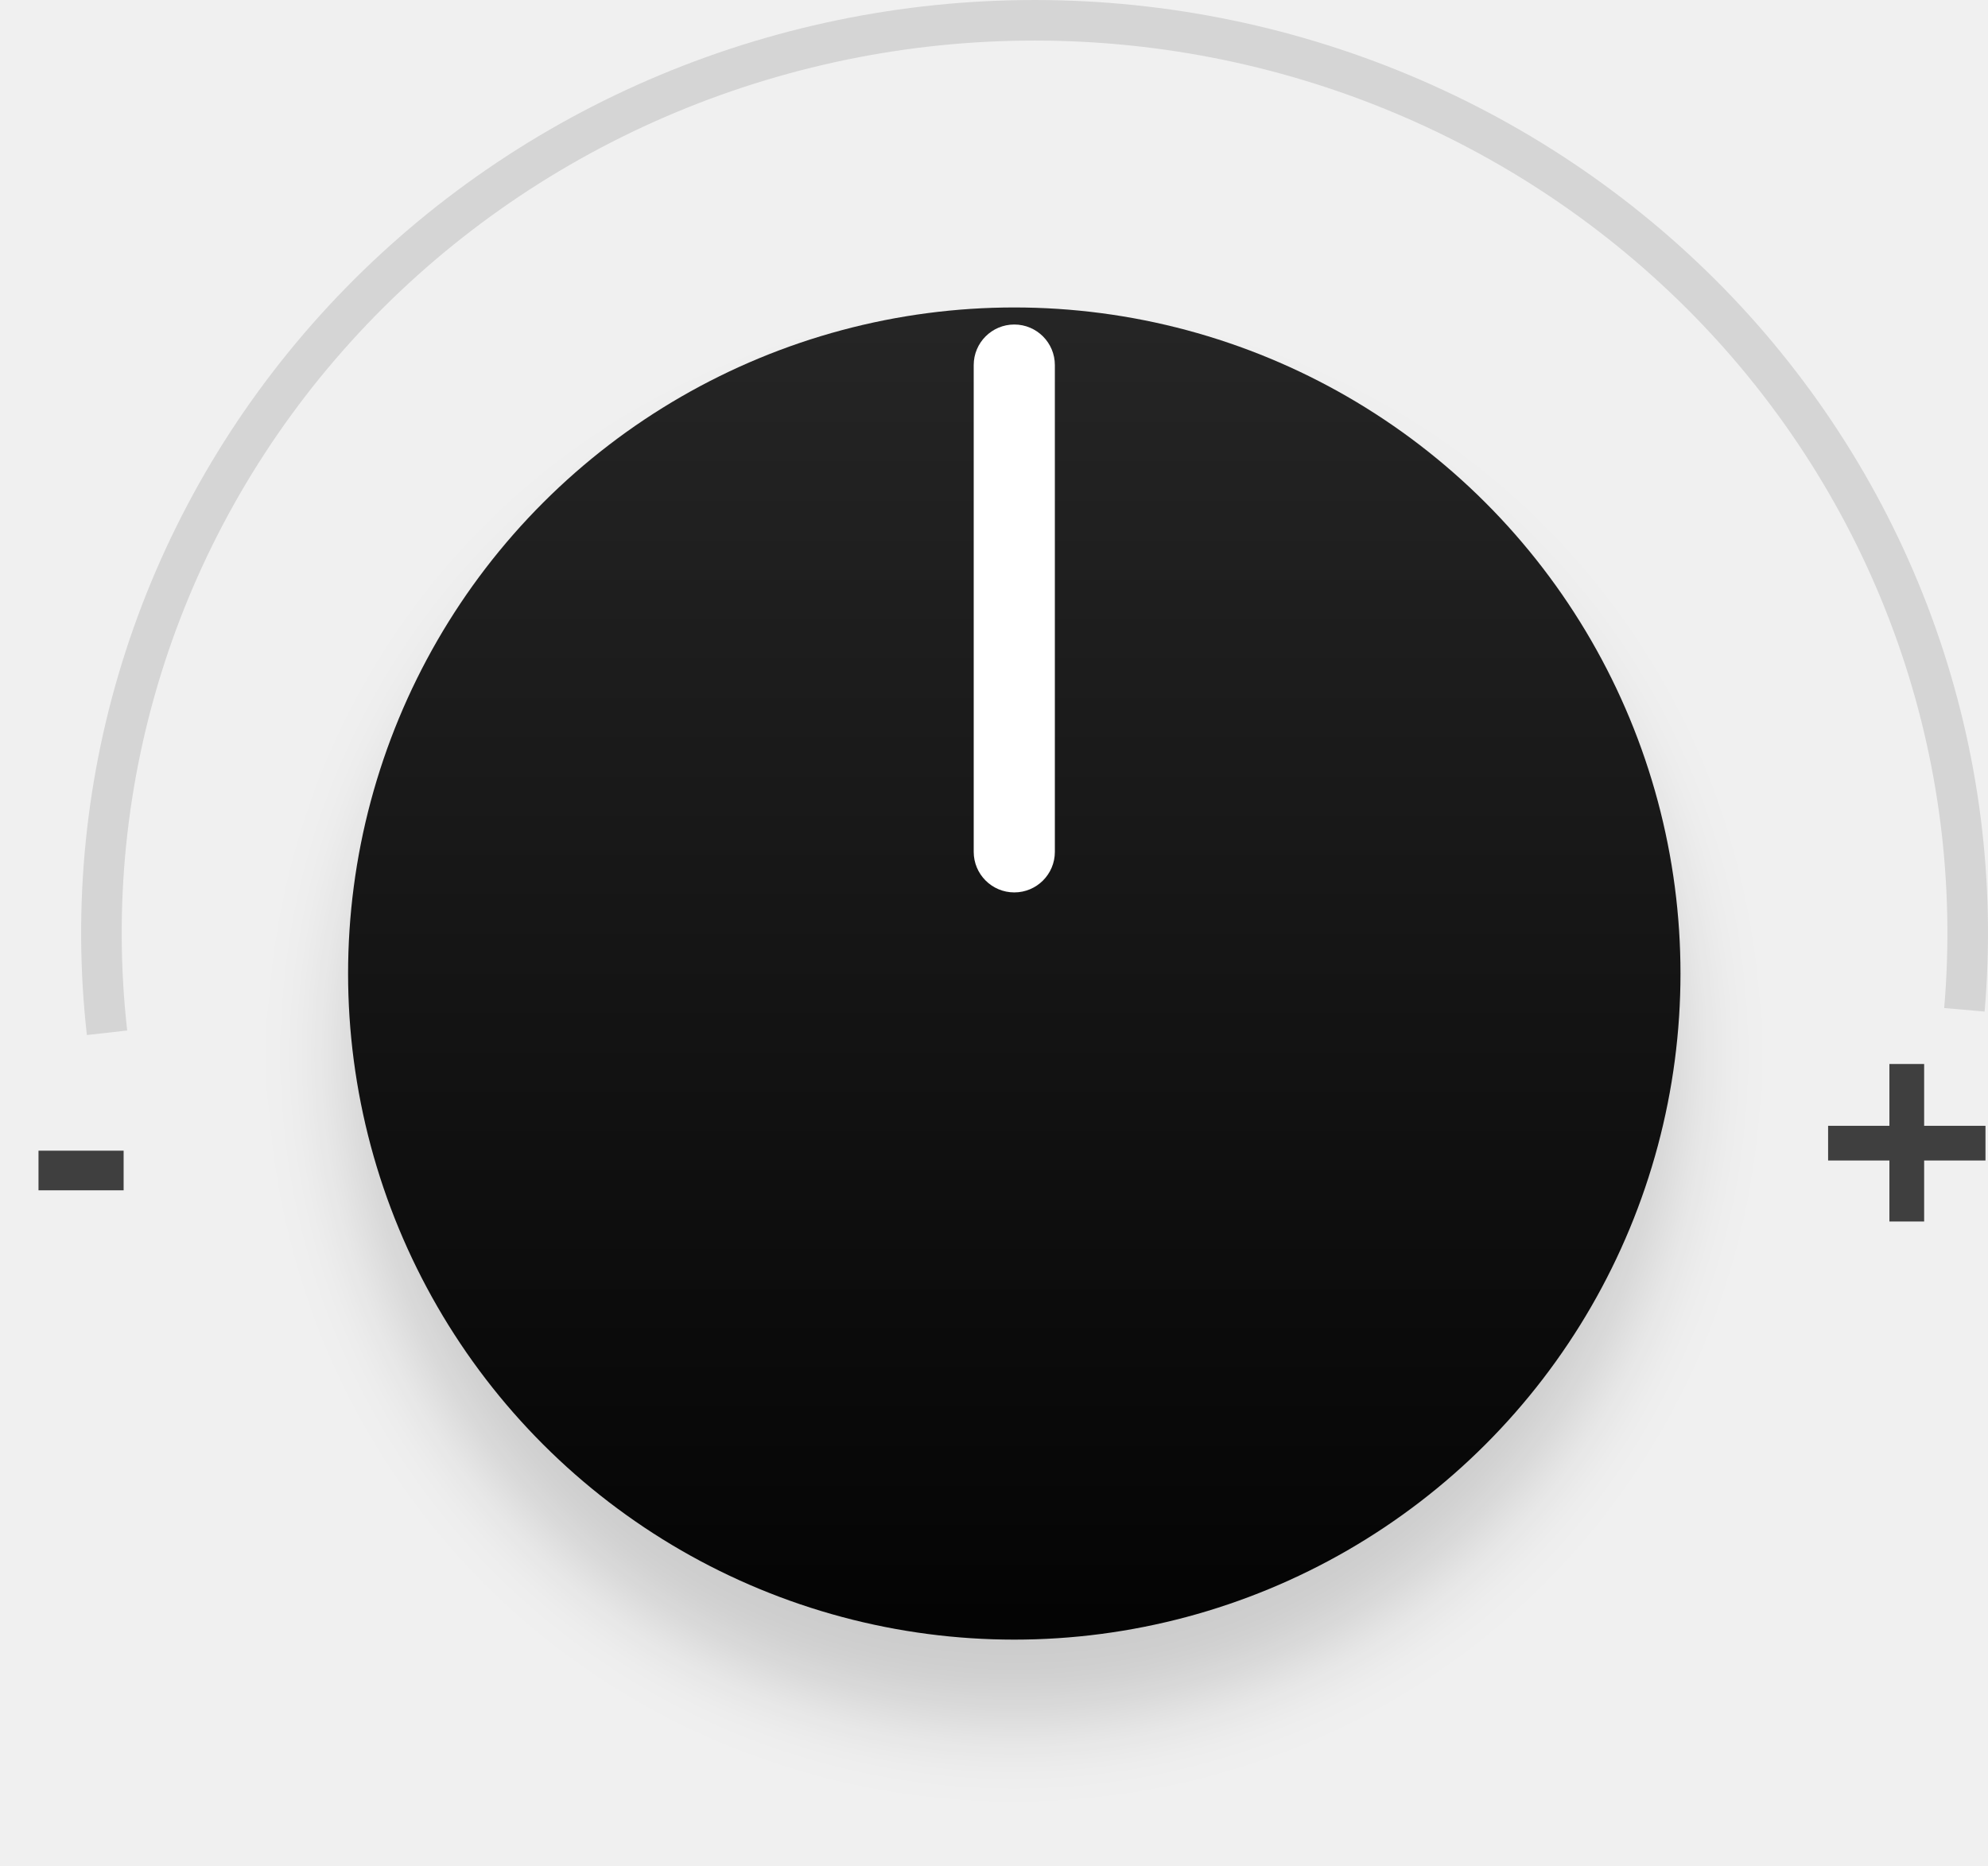
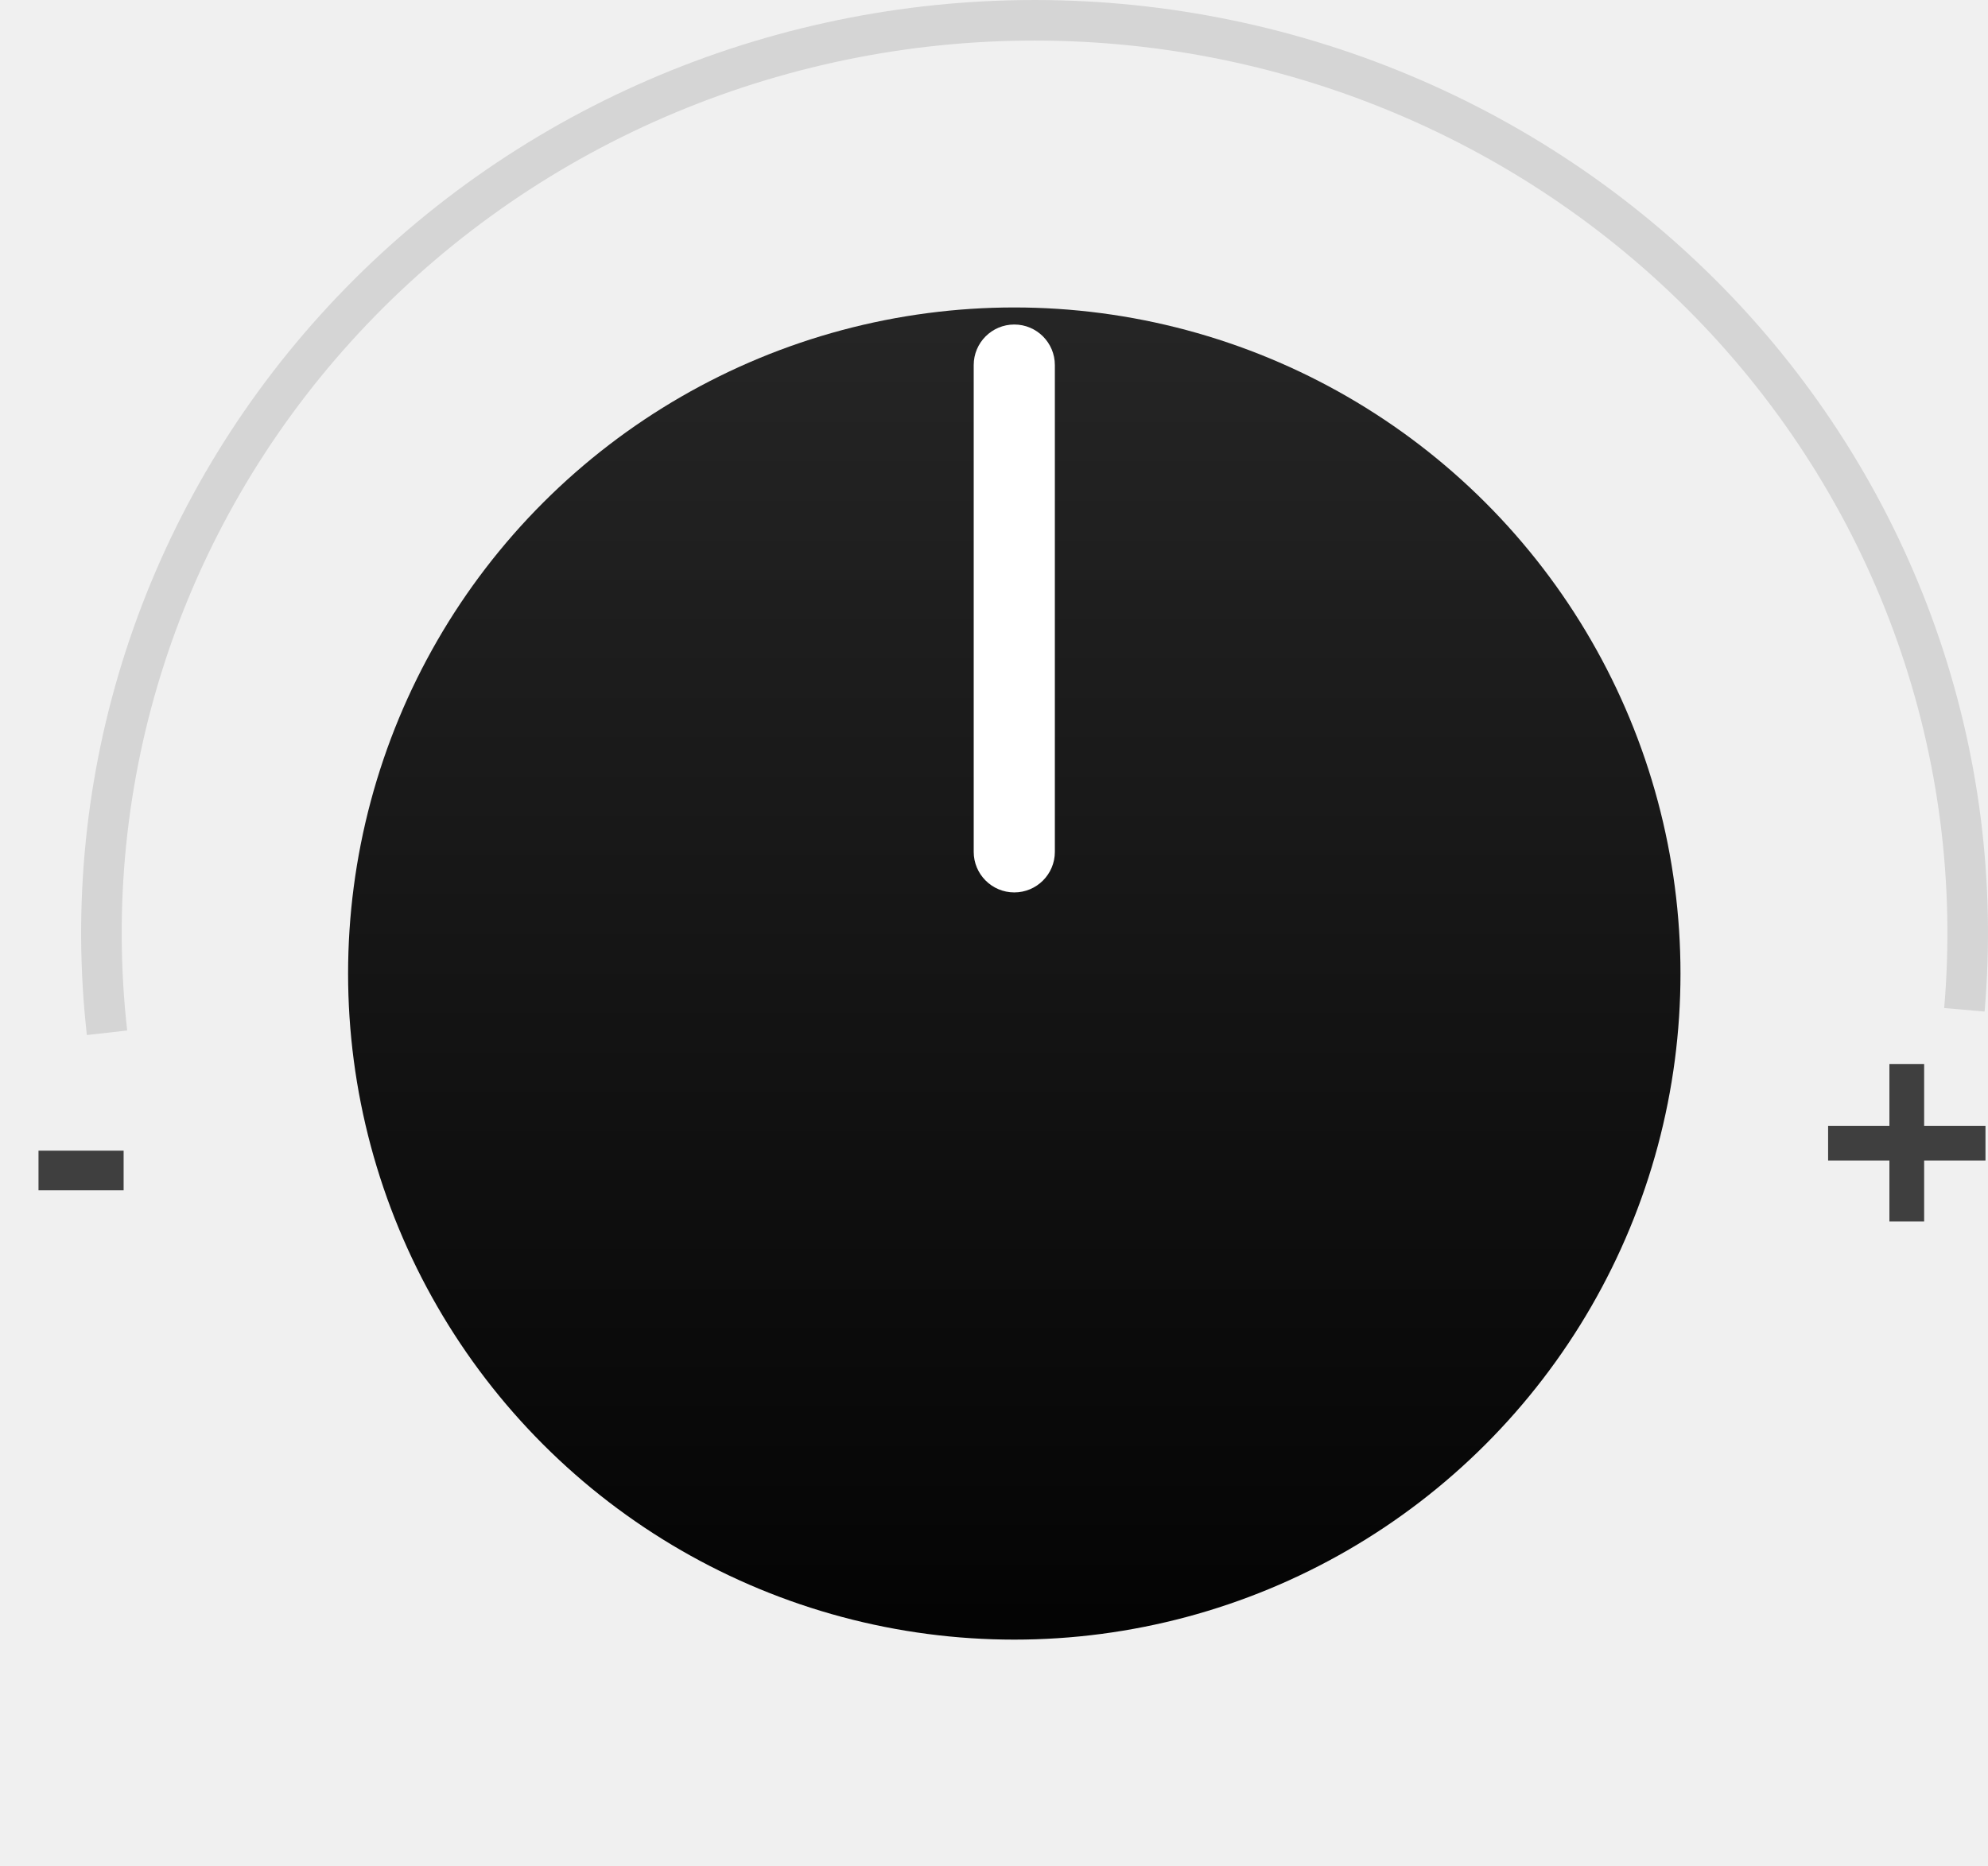
<svg xmlns="http://www.w3.org/2000/svg" width="49" height="46" viewBox="0 0 49 46" fill="none">
  <path d="M2.638 25.46C2.287 22.342 2.607 19.186 3.577 16.196C4.547 13.206 6.145 10.447 8.27 8.096C10.395 5.745 13 3.854 15.917 2.546C18.835 1.238 22 0.541 25.209 0.502C28.419 0.462 31.601 1.08 34.551 2.316C37.502 3.551 40.154 5.377 42.34 7.674C44.525 9.972 46.194 12.691 47.24 15.656C48.287 18.622 48.688 21.768 48.418 24.894" stroke="#D5D5D5" />
-   <g filter="url(#filter0_d)">
-     <path d="M20.75 8.139C23.534 7.393 26.466 7.393 29.25 8.139C32.034 8.885 34.573 10.351 36.611 12.389C38.649 14.427 40.115 16.966 40.861 19.75C41.607 22.534 41.607 25.466 40.861 28.25C40.115 31.034 38.649 33.573 36.611 35.611C34.573 37.649 32.034 39.115 29.25 39.861C26.466 40.607 23.534 40.607 20.75 39.861C17.966 39.115 15.427 37.649 13.389 35.611C11.351 33.573 9.885 31.034 9.139 28.25C8.393 25.466 8.393 22.534 9.139 19.75C9.885 16.966 11.351 14.427 13.389 12.389C15.427 10.351 17.966 8.885 20.75 8.139Z" fill="url(#paint0_linear)" />
-   </g>
+   <path d="M20.75 8.139C23.534 7.393 26.466 7.393 29.25 8.139C32.034 8.885 34.573 10.351 36.611 12.389C38.649 14.427 40.115 16.966 40.861 19.75C41.607 22.534 41.607 25.466 40.861 28.25C40.115 31.034 38.649 33.573 36.611 35.611C34.573 37.649 32.034 39.115 29.25 39.861C26.466 40.607 23.534 40.607 20.75 39.861C17.966 39.115 15.427 37.649 13.389 35.611C11.351 33.573 9.885 31.034 9.139 28.25C8.393 25.466 8.393 22.534 9.139 19.75C9.885 16.966 11.351 14.427 13.389 12.389C15.427 10.351 17.966 8.885 20.75 8.139Z" fill="url(#paint0_linear)" />
  <rect x="24" y="8" width="2" height="14" rx="1" fill="white" />
  <path d="M0.949 29.344V28.367H3.047V29.344H0.949Z" fill="#3F3F3F" />
  <path d="M46.57 28.609H45.059V27.754H46.57V26.23H47.426V27.754H48.938V28.609H47.426V30.113H46.57V28.609Z" fill="#3F3F3F" />
  <defs>
-     <filter id="filter0_d" x="6.579" y="7.579" width="36.842" height="36.842" filterUnits="userSpaceOnUse" color-interpolation-filters="sRGB">
-       <feFlood flood-opacity="0" result="BackgroundImageFix" />
-       <feColorMatrix in="SourceAlpha" type="matrix" values="0 0 0 0 0 0 0 0 0 0 0 0 0 0 0 0 0 0 127 0" />
-       <feOffset dy="2" />
-       <feGaussianBlur stdDeviation="1" />
-       <feColorMatrix type="matrix" values="0 0 0 0 0 0 0 0 0 0 0 0 0 0 0 0 0 0 0.15 0" />
-       <feBlend mode="normal" in2="BackgroundImageFix" result="effect1_dropShadow" />
-       <feBlend mode="normal" in="SourceGraphic" in2="effect1_dropShadow" result="shape" />
-     </filter>
    <linearGradient id="paint0_linear" x1="25" y1="7" x2="25" y2="41" gradientUnits="userSpaceOnUse">
      <stop stop-color="#262626" />
      <stop offset="1" stop-color="#030303" />
    </linearGradient>
  </defs>
</svg>
